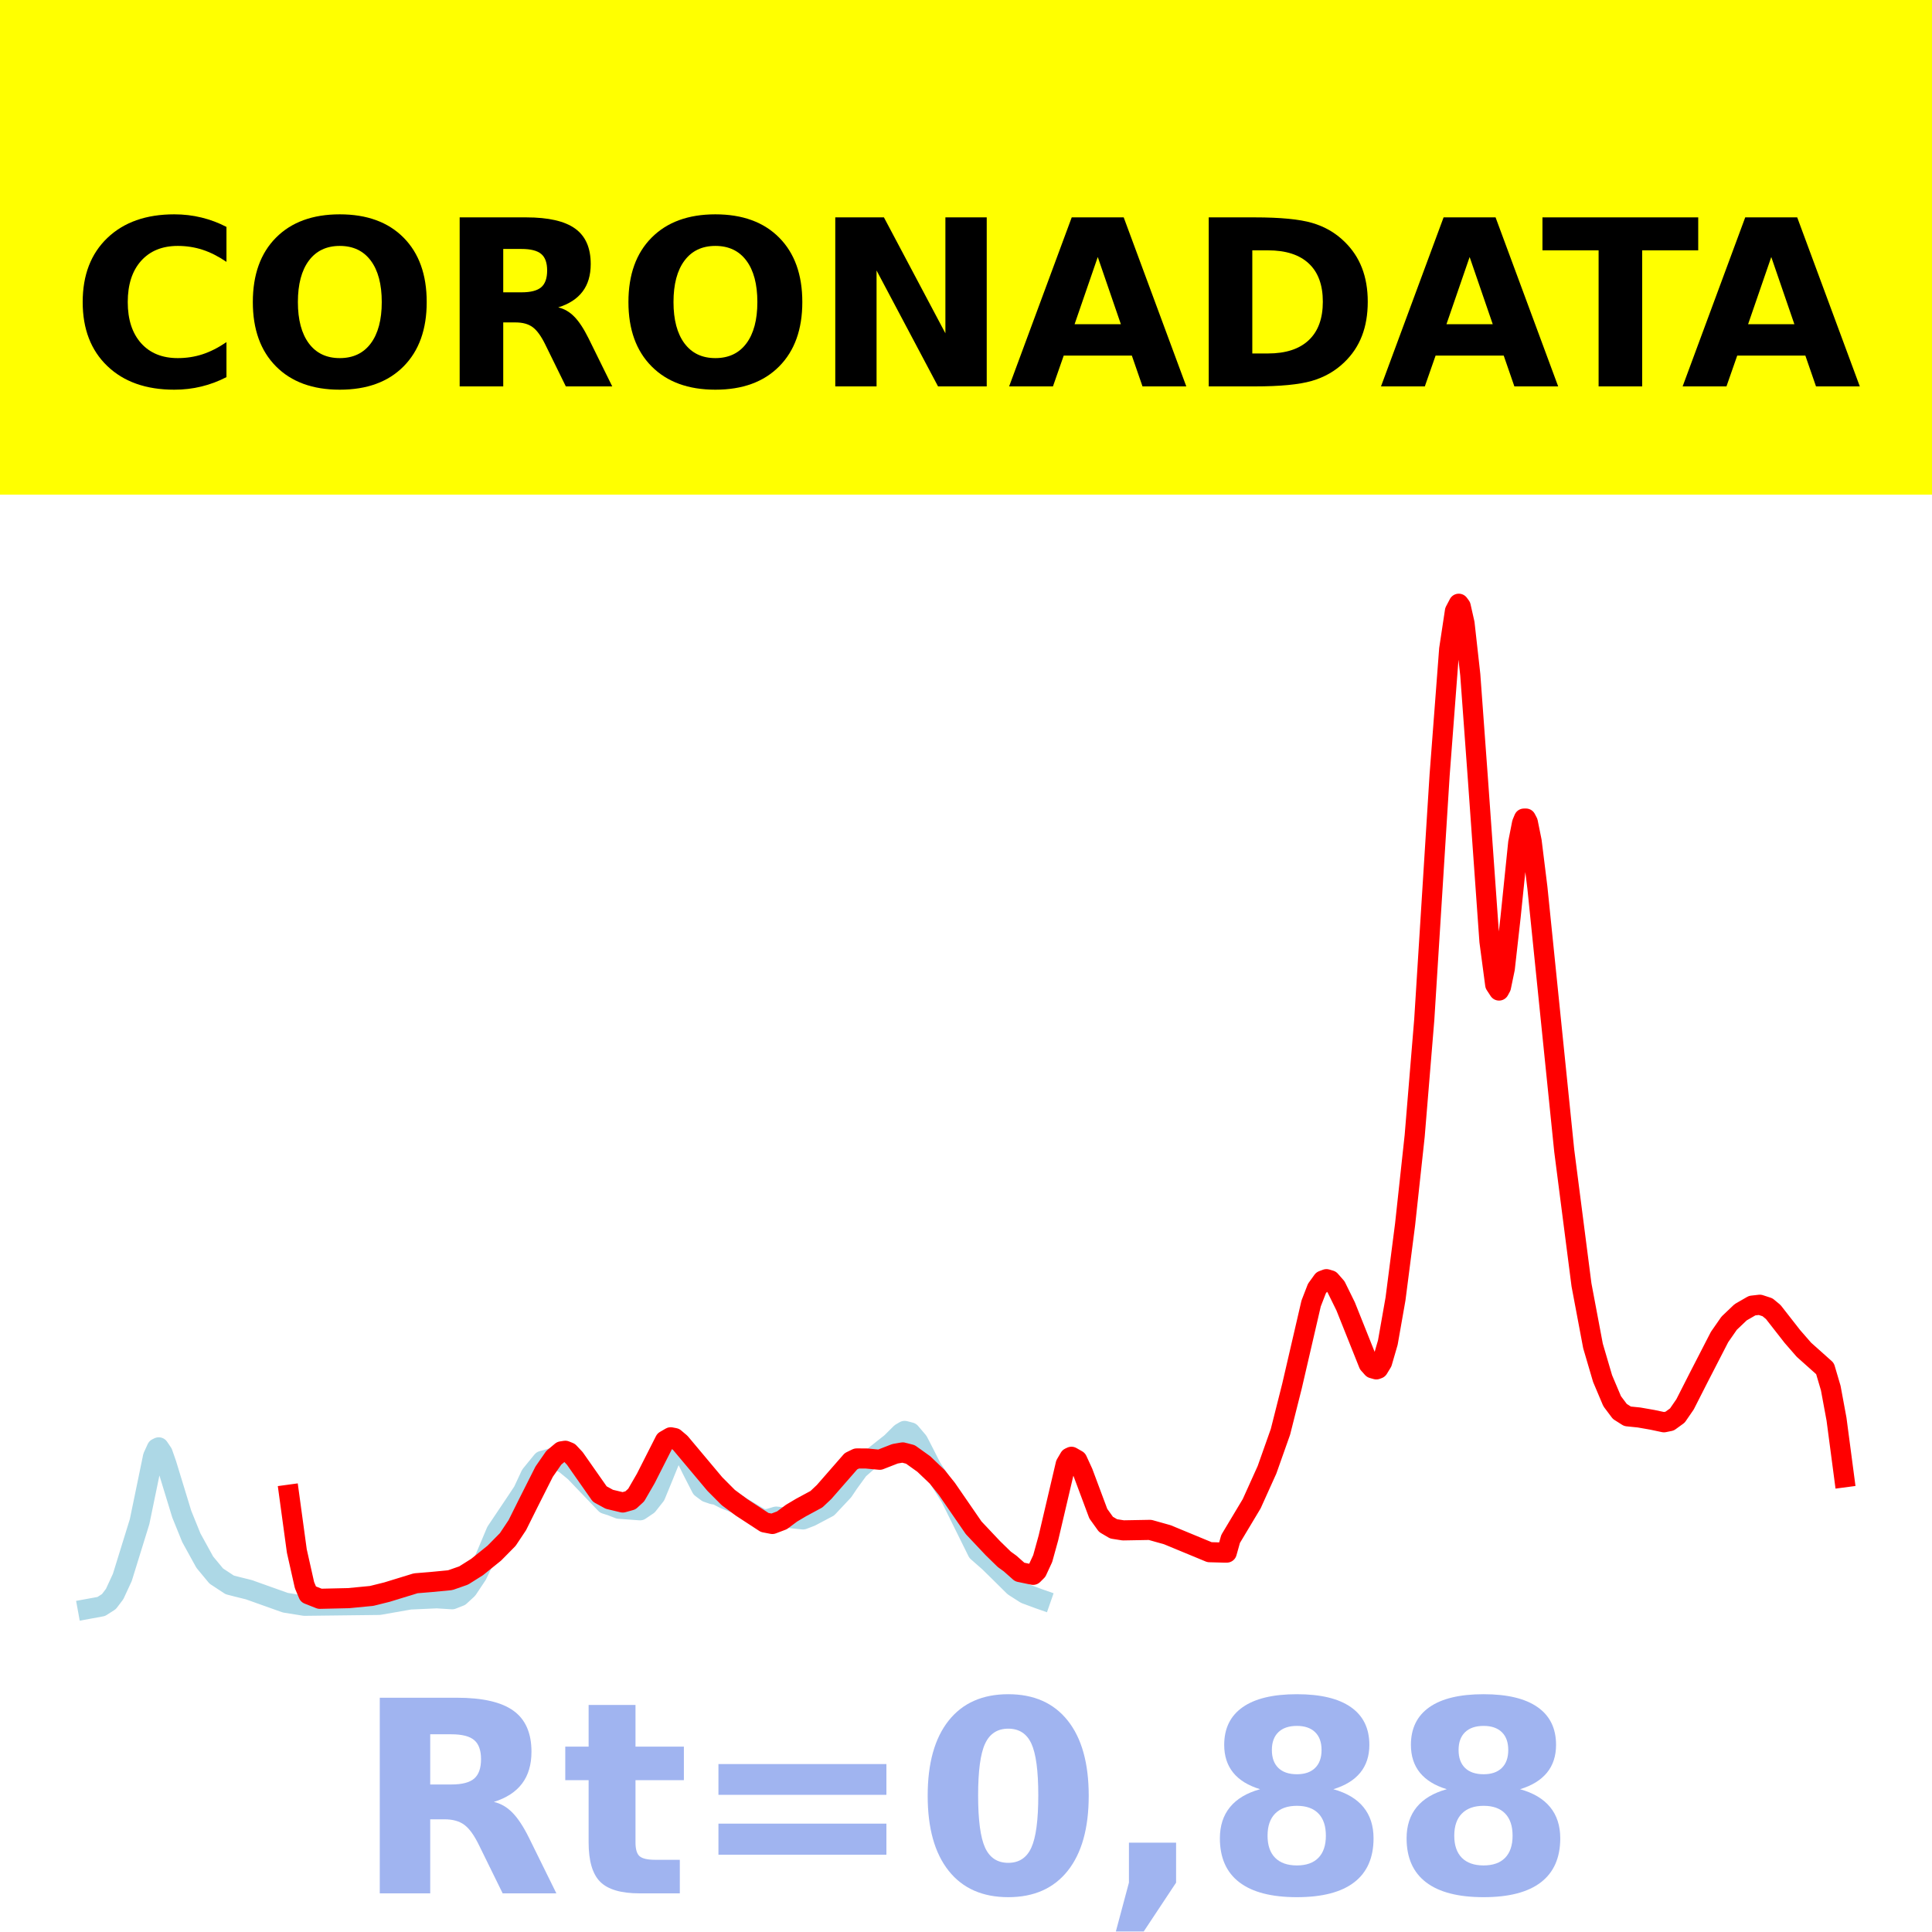
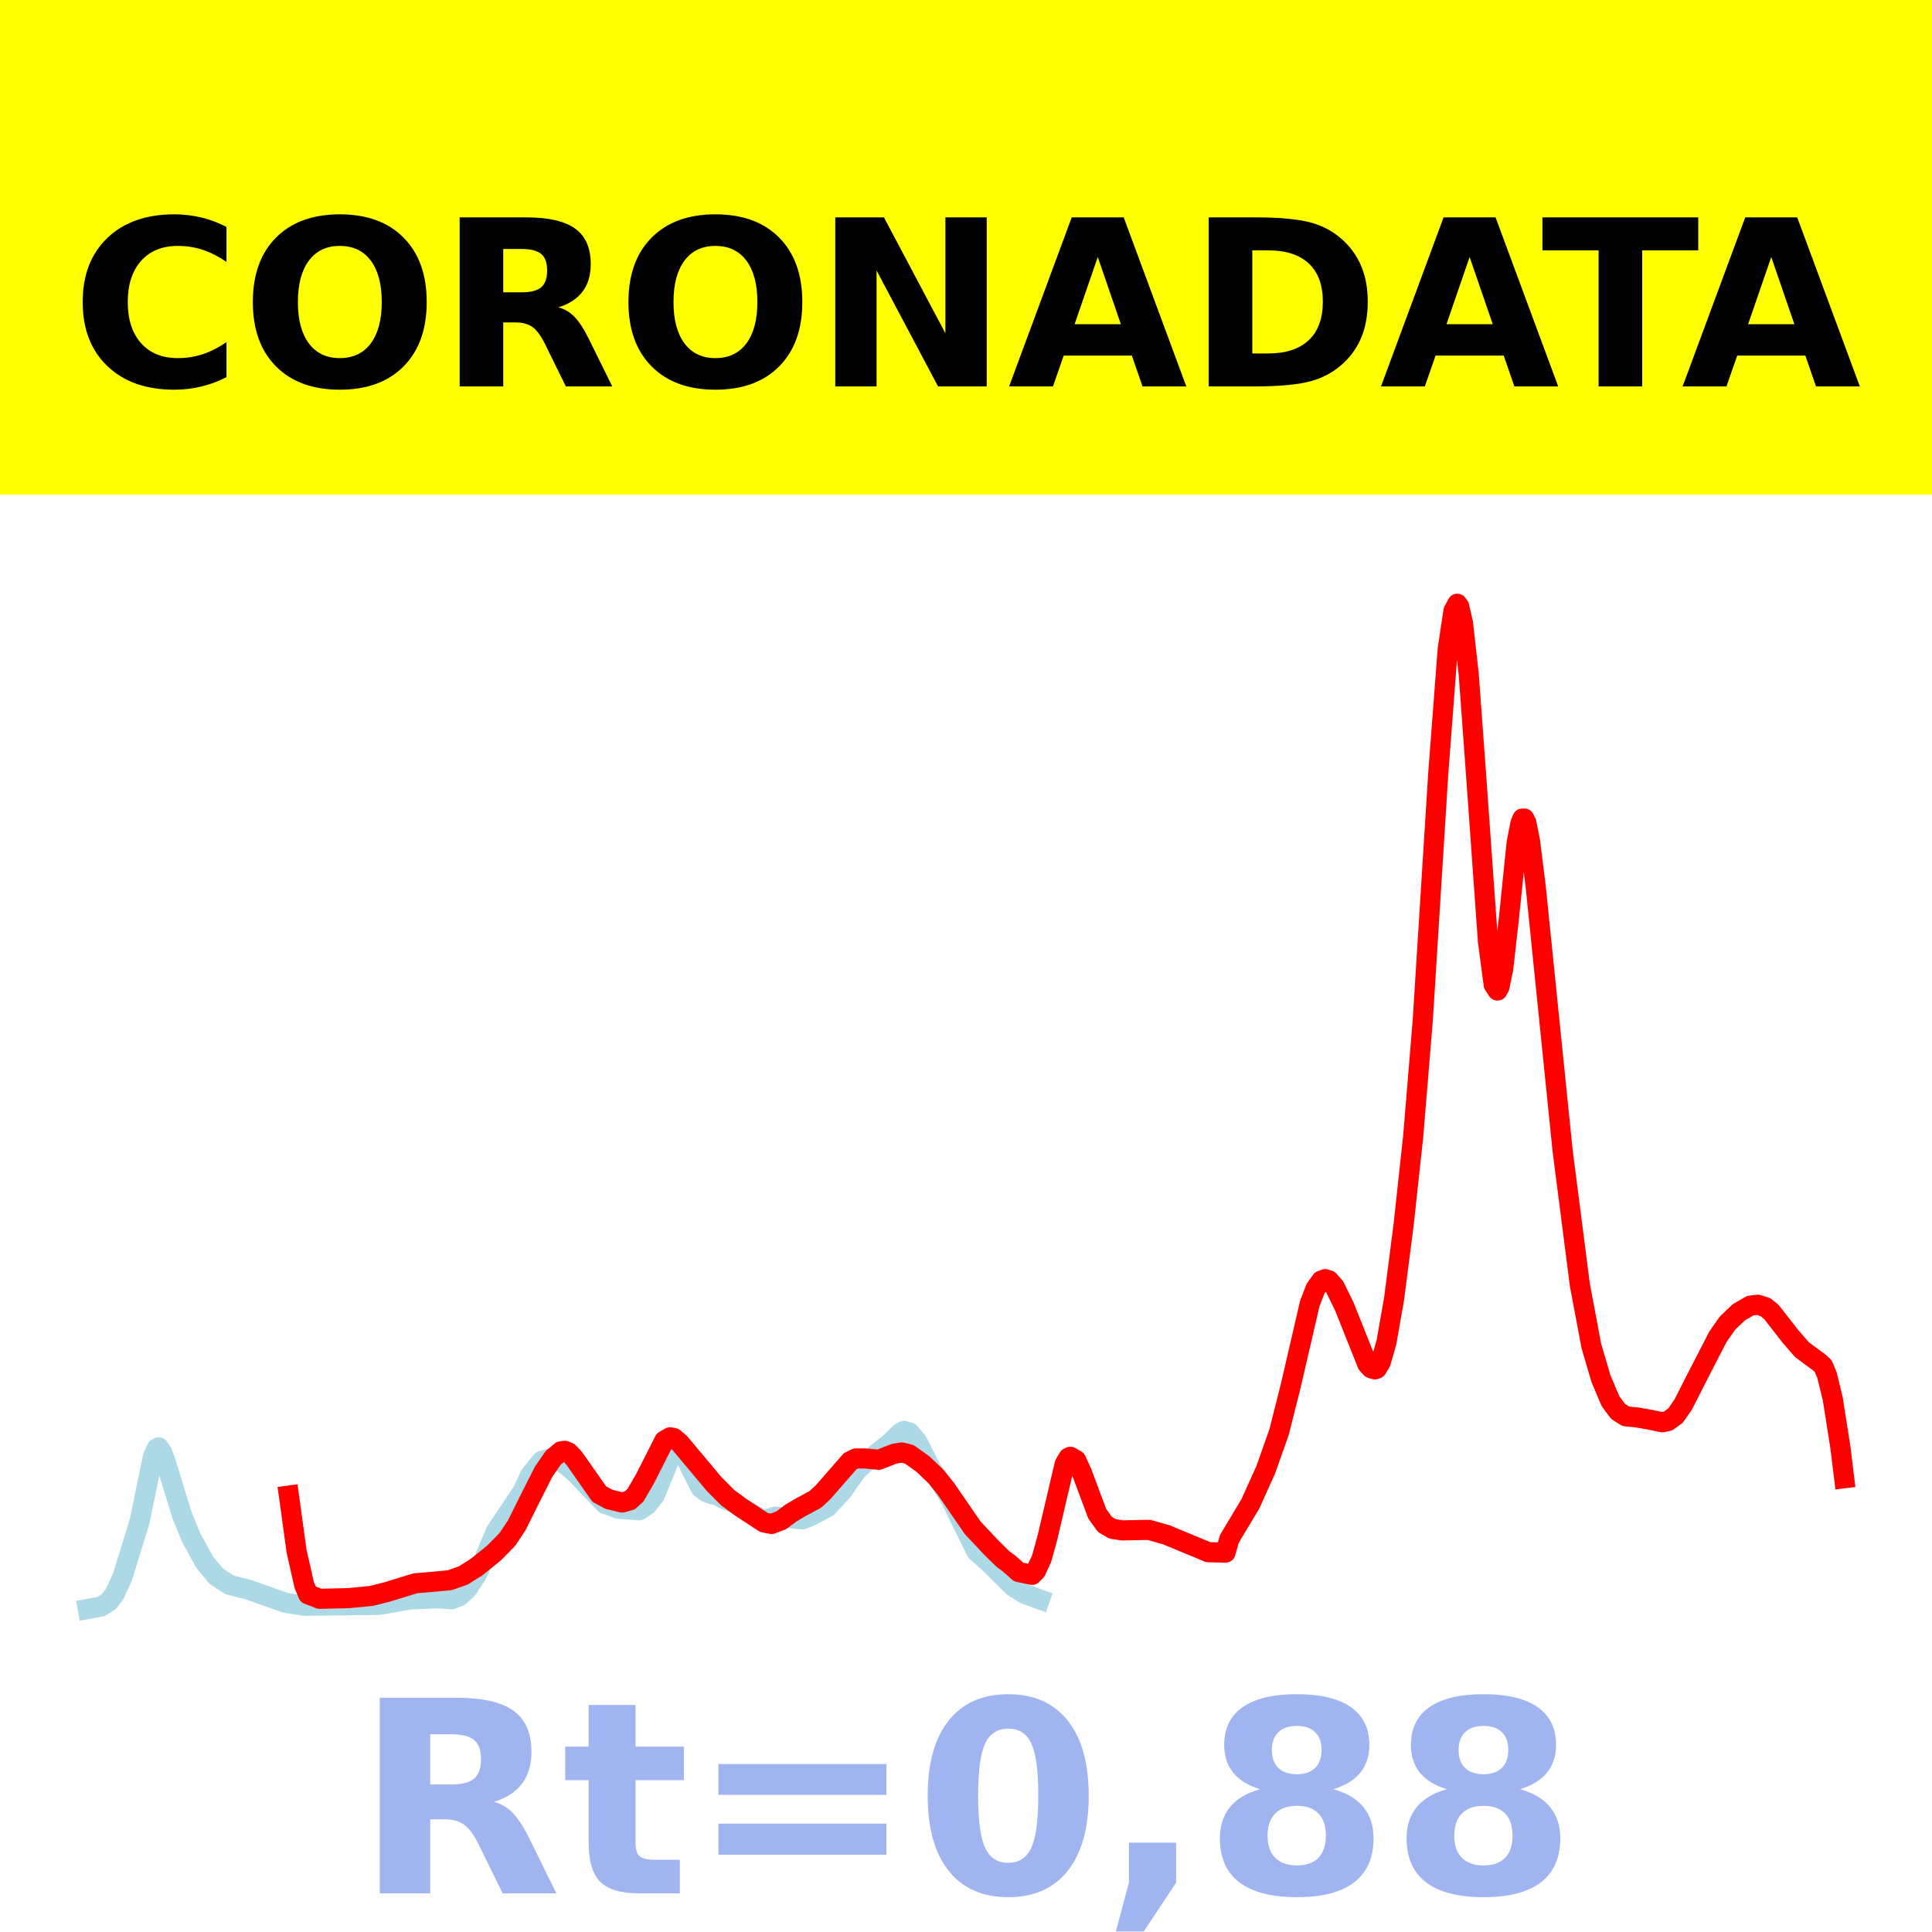
<svg xmlns="http://www.w3.org/2000/svg" xmlns:xlink="http://www.w3.org/1999/xlink" height="144pt" version="1.1" viewBox="0 0 144 144" width="144pt">
  <defs>
    <style type="text/css">*{stroke-linecap:butt;stroke-linejoin:round;}</style>
  </defs>
  <g id="figure_1">
    <g id="patch_1">
      <path d="M 0 144  L 144 144  L 144 0  L 0 0  z " style="fill:#ffffff;" />
    </g>
    <g id="axes_1">
      <g id="patch_2">
        <path d="M 0 144  L 144 144  L 144 0  L 0 0  z " style="fill:#ffffff;" />
      </g>
      <g id="line2d_1">
-         <path clip-path="url(#p5924df2e55)" d="M 6.545 119.923  L 7.546 119.74  L 8.118 119.373  L 8.546 118.808  L 9.118 117.571  L 10.404 113.416  L 10.976 110.651  L 11.405 108.571  L 11.69 107.947  L 11.833 107.878  L 12.119 108.301  L 12.405 109.119  L 13.548 112.857  L 14.263 114.619  L 15.263 116.435  L 16.121 117.47  L 17.121 118.128  L 17.693 118.275  L 18.55 118.488  L 21.266 119.456  L 22.695 119.685  L 28.268 119.619  L 30.555 119.217  L 32.556 119.127  L 33.699 119.199  L 34.271 118.975  L 34.842 118.45  L 35.557 117.377  L 36.129 116.188  L 36.986 114.154  L 38.558 111.811  L 38.987 111.161  L 39.559 109.936  L 40.416 108.886  L 41.274 108.646  L 42.131 109.117  L 42.846 109.705  L 45.132 112.093  L 45.561 112.229  L 46.133 112.453  L 47.705 112.568  L 48.276 112.182  L 48.848 111.458  L 49.277 110.418  L 49.991 108.662  L 50.42 108.081  L 50.706 108.047  L 50.992 108.334  L 51.563 109.512  L 52.278 110.905  L 52.707 111.225  L 53.135 111.371  L 53.421 111.417  L 53.993 111.711  L 54.85 112.056  L 55.565 112.499  L 56.422 113.01  L 56.851 113.248  L 57.28 113.211  L 57.852 113.04  L 59.852 113.248  L 60.424 113.029  L 61.71 112.35  L 62.854 111.131  L 63.282 110.497  L 63.997 109.517  L 64.711 108.892  L 66.426 107.532  L 67.141 106.821  L 67.427 106.652  L 67.855 106.764  L 68.427 107.436  L 68.856 108.269  L 69.428 109.399  L 69.999 110.256  L 70.857 111.617  L 72.857 115.656  L 73.715 116.409  L 74.43 117.11  L 75.573 118.242  L 76.43 118.791  L 77.431 119.162  L 77.574 119.212  L 77.574 119.212  " style="fill:none;stroke:#add8e6;stroke-linecap:square;stroke-width:1.5;" />
+         <path clip-path="url(#pcb707f76e1)" d="M 6.545 119.923  L 7.545 119.74  L 8.116 119.373  L 8.544 118.808  L 9.115 117.571  L 10.4 113.416  L 10.971 110.651  L 11.399 108.571  L 11.685 107.947  L 11.828 107.878  L 12.113 108.301  L 12.399 109.119  L 13.541 112.857  L 14.254 114.619  L 15.254 116.435  L 16.11 117.47  L 17.11 118.128  L 17.681 118.275  L 18.537 118.488  L 21.25 119.456  L 22.677 119.685  L 28.245 119.619  L 30.529 119.217  L 32.527 119.127  L 33.669 119.199  L 34.241 118.975  L 34.812 118.45  L 35.525 117.377  L 36.096 116.188  L 36.953 114.154  L 38.523 111.811  L 38.952 111.161  L 39.523 109.936  L 40.379 108.886  L 41.236 108.646  L 42.092 109.117  L 42.806 109.705  L 45.09 112.093  L 45.518 112.229  L 46.089 112.453  L 47.66 112.568  L 48.231 112.182  L 48.802 111.458  L 49.23 110.418  L 49.944 108.662  L 50.372 108.081  L 50.658 108.047  L 50.943 108.334  L 51.514 109.512  L 52.228 110.905  L 52.656 111.225  L 53.085 111.371  L 53.37 111.417  L 53.941 111.711  L 54.798 112.056  L 55.511 112.499  L 56.368 113.01  L 56.796 113.248  L 57.225 113.211  L 57.796 113.04  L 59.794 113.248  L 60.365 113.029  L 61.65 112.35  L 62.792 111.131  L 63.22 110.497  L 63.934 109.517  L 64.648 108.892  L 66.361 107.532  L 67.075 106.821  L 67.36 106.652  L 67.789 106.764  L 68.36 107.436  L 68.788 108.269  L 69.359 109.399  L 69.93 110.256  L 70.787 111.617  L 72.785 115.656  L 73.642 116.409  L 74.356 117.11  L 75.498 118.242  L 76.354 118.791  L 77.353 119.162  L 77.496 119.212  L 77.496 119.212  " style="fill:none;stroke:#add8e6;stroke-linecap:square;stroke-width:1.5;" />
      </g>
      <g id="line2d_2">
-         <path clip-path="url(#p5924df2e55)" d="M 21.551 111.407  L 22.123 115.597  L 22.695 118.144  L 22.981 118.826  L 23.838 119.165  L 25.982 119.116  L 27.697 118.951  L 28.84 118.667  L 30.984 118.009  L 32.127 117.915  L 33.556 117.778  L 34.557 117.428  L 35.557 116.798  L 36.843 115.762  L 37.844 114.748  L 38.558 113.676  L 39.416 111.954  L 40.559 109.689  L 41.274 108.657  L 41.845 108.177  L 42.131 108.132  L 42.417 108.248  L 42.846 108.706  L 44.703 111.357  L 45.418 111.748  L 46.418 111.987  L 46.99 111.827  L 47.419 111.432  L 48.133 110.197  L 49.563 107.376  L 49.991 107.128  L 50.277 107.183  L 50.706 107.545  L 53.278 110.611  L 54.279 111.616  L 55.279 112.356  L 56.994 113.476  L 57.566 113.587  L 58.28 113.316  L 58.995 112.784  L 59.709 112.359  L 60.853 111.742  L 61.424 111.203  L 63.425 108.913  L 63.854 108.705  L 64.568 108.707  L 65.569 108.801  L 66.712 108.355  L 67.284 108.256  L 67.855 108.404  L 68.856 109.12  L 69.856 110.074  L 70.571 110.969  L 72.572 113.874  L 74.001 115.39  L 74.858 116.226  L 75.287 116.536  L 76.002 117.17  L 77.002 117.378  L 77.288 117.093  L 77.717 116.167  L 78.145 114.62  L 79.432 109.134  L 79.717 108.647  L 79.86 108.58  L 80.289 108.825  L 80.718 109.759  L 81.861 112.82  L 82.433 113.617  L 83.004 113.953  L 83.719 114.065  L 85.72 114.029  L 87.006 114.39  L 90.15 115.691  L 91.293 115.722  L 91.436 115.721  L 91.722 114.702  L 93.294 112.079  L 94.437 109.546  L 95.438 106.718  L 96.295 103.322  L 97.724 97.153  L 98.153 96.045  L 98.582 95.449  L 98.868 95.342  L 99.154 95.428  L 99.582 95.917  L 100.297 97.371  L 102.012 101.663  L 102.298 101.984  L 102.584 102.065  L 102.726 102.012  L 103.012 101.542  L 103.441 100.064  L 104.013 96.814  L 104.727 91.265  L 105.442 84.664  L 106.156 76.002  L 107.3 57.779  L 108.014 48.382  L 108.443 45.545  L 108.729 45  L 108.872 45.194  L 109.158 46.46  L 109.586 50.294  L 110.158 58.113  L 111.015 70.163  L 111.444 73.391  L 111.73 73.828  L 111.873 73.565  L 112.159 72.188  L 112.588 68.374  L 113.159 62.812  L 113.445 61.356  L 113.588 61.013  L 113.731 61.011  L 113.874 61.286  L 114.16 62.703  L 114.588 66.157  L 116.589 85.77  L 117.875 95.768  L 118.733 100.32  L 119.447 102.75  L 120.162 104.44  L 120.734 105.202  L 121.305 105.564  L 122.163 105.651  L 123.163 105.826  L 124.021 106.008  L 124.449 105.92  L 125.021 105.505  L 125.593 104.674  L 126.593 102.708  L 128.165 99.654  L 128.88 98.625  L 129.737 97.809  L 130.595 97.314  L 131.166 97.249  L 131.738 97.435  L 132.167 97.789  L 133.596 99.618  L 134.453 100.602  L 136.025 102.006  L 136.454 103.459  L 136.883 105.776  L 137.455 110.111  L 137.455 110.111  " style="fill:none;stroke:#ff0000;stroke-linecap:square;stroke-width:1.5;" />
+         <path clip-path="url(#pcb707f76e1)" d="M 21.535 111.473  L 22.106 115.622  L 22.677 118.145  L 22.963 118.831  L 23.819 119.165  L 25.961 119.116  L 27.674 118.951  L 28.816 118.667  L 30.957 118.009  L 32.099 117.915  L 33.527 117.778  L 34.526 117.428  L 35.525 116.798  L 36.81 115.762  L 37.809 114.748  L 38.523 113.676  L 39.38 111.954  L 40.522 109.689  L 41.236 108.657  L 41.807 108.177  L 42.092 108.132  L 42.378 108.248  L 42.806 108.706  L 44.662 111.357  L 45.376 111.748  L 46.375 111.987  L 46.946 111.827  L 47.374 111.432  L 48.088 110.197  L 49.516 107.376  L 49.944 107.128  L 50.229 107.183  L 50.658 107.545  L 53.227 110.611  L 54.227 111.616  L 55.226 112.356  L 56.939 113.476  L 57.51 113.587  L 58.224 113.316  L 58.938 112.784  L 59.651 112.359  L 60.793 111.742  L 61.365 111.203  L 63.363 108.913  L 63.791 108.705  L 64.505 108.707  L 65.505 108.801  L 66.647 108.355  L 67.218 108.256  L 67.789 108.404  L 68.788 109.12  L 69.787 110.074  L 70.501 110.969  L 72.5 113.874  L 73.927 115.39  L 74.784 116.226  L 75.212 116.536  L 75.926 117.17  L 76.925 117.378  L 77.211 117.093  L 77.639 116.167  L 78.067 114.62  L 79.352 109.134  L 79.638 108.647  L 79.78 108.58  L 80.209 108.825  L 80.637 109.759  L 81.779 112.82  L 82.35 113.617  L 82.921 113.953  L 83.635 114.065  L 85.633 114.029  L 86.918 114.39  L 90.059 115.691  L 91.201 115.722  L 91.344 115.721  L 91.629 114.702  L 93.2 112.079  L 94.342 109.546  L 95.341 106.718  L 96.197 103.322  L 97.625 97.153  L 98.053 96.045  L 98.482 95.449  L 98.767 95.342  L 99.053 95.428  L 99.481 95.917  L 100.195 97.371  L 101.908 101.663  L 102.193 101.984  L 102.479 102.065  L 102.622 102.012  L 102.907 101.542  L 103.335 100.064  L 103.906 96.814  L 104.62 91.265  L 105.334 84.664  L 106.048 76.002  L 107.19 57.779  L 107.904 48.382  L 108.332 45.545  L 108.617 45  L 108.76 45.194  L 109.046 46.46  L 109.474 50.294  L 110.045 58.113  L 110.902 70.163  L 111.33 73.391  L 111.615 73.828  L 111.758 73.565  L 112.044 72.188  L 112.472 68.374  L 113.043 62.812  L 113.328 61.356  L 113.471 61.013  L 113.614 61.011  L 113.757 61.286  L 114.042 62.703  L 114.471 66.157  L 116.469 85.77  L 117.754 95.768  L 118.61 100.32  L 119.324 102.75  L 120.038 104.44  L 120.609 105.202  L 121.18 105.564  L 122.037 105.651  L 123.036 105.826  L 123.893 106.008  L 124.321 105.92  L 124.892 105.505  L 125.463 104.674  L 126.462 102.708  L 128.033 99.654  L 128.746 98.625  L 129.603 97.809  L 130.459 97.314  L 131.03 97.249  L 131.601 97.435  L 132.03 97.789  L 133.457 99.618  L 134.314 100.602  L 135.599 101.551  L 135.884 101.81  L 136.17 102.486  L 136.598 104.231  L 137.169 107.851  L 137.455 110.181  L 137.455 110.181  " style="fill:none;stroke:#ff0000;stroke-linecap:square;stroke-width:1.5;" />
      </g>
      <g id="patch_3">
        <path d="M 0 144  L 0 0  " style="fill:none;stroke:#ffffff;stroke-linecap:square;stroke-linejoin:miter;stroke-width:0.8;" />
      </g>
      <g id="patch_4">
        <path d="M 144 144  L 144 0  " style="fill:none;stroke:#ffffff;stroke-linecap:square;stroke-linejoin:miter;stroke-width:0.8;" />
      </g>
      <g id="patch_5">
        <path d="M 0 144  L 144 144  " style="fill:none;stroke:#ffffff;stroke-linecap:square;stroke-linejoin:miter;stroke-width:0.8;" />
      </g>
      <g id="patch_6">
        <path d="M 0 0  L 144 0  " style="fill:none;stroke:#ffffff;stroke-linecap:square;stroke-linejoin:miter;stroke-width:0.8;" />
      </g>
    </g>
    <g id="text_1">
      <g id="patch_7">
        <path d="M -64.848 36.368  L 208.848 36.368  L 208.848 -7.654  L -64.848 -7.654  z " style="fill:#ffff00;stroke:#ffff00;stroke-linejoin:miter;" />
      </g>
      <g transform="translate(72 9.45018)scale(0.1728 -0.1728)" />
      <g transform="translate(-60.87375 28.8)scale(0.1728 -0.1728)">
        <defs>
          <path id="DejaVuSans-Bold-32" />
          <path d="M 67 4  Q 61.812 1.312 56.203 -0.047  Q 50.594 -1.422 44.484 -1.422  Q 26.266 -1.422 15.625 8.766  Q 4.984 18.953 4.984 36.375  Q 4.984 53.859 15.625 64.031  Q 26.266 74.219 44.484 74.219  Q 50.594 74.219 56.203 72.844  Q 61.812 71.484 67 68.797  L 67 53.719  Q 61.766 57.281 56.688 58.938  Q 51.609 60.594 46 60.594  Q 35.938 60.594 30.172 54.141  Q 24.422 47.703 24.422 36.375  Q 24.422 25.094 30.172 18.641  Q 35.938 12.203 46 12.203  Q 51.609 12.203 56.688 13.859  Q 61.766 15.531 67 19.094  z " id="DejaVuSans-Bold-67" />
          <path d="M 42.484 60.594  Q 33.891 60.594 29.156 54.25  Q 24.422 47.906 24.422 36.375  Q 24.422 24.906 29.156 18.547  Q 33.891 12.203 42.484 12.203  Q 51.125 12.203 55.859 18.547  Q 60.594 24.906 60.594 36.375  Q 60.594 47.906 55.859 54.25  Q 51.125 60.594 42.484 60.594  z M 42.484 74.219  Q 60.062 74.219 70.016 64.156  Q 79.984 54.109 79.984 36.375  Q 79.984 18.703 70.016 8.641  Q 60.062 -1.422 42.484 -1.422  Q 24.953 -1.422 14.969 8.641  Q 4.984 18.703 4.984 36.375  Q 4.984 54.109 14.969 64.156  Q 24.953 74.219 42.484 74.219  z " id="DejaVuSans-Bold-79" />
          <path d="M 35.891 40.578  Q 41.797 40.578 44.359 42.766  Q 46.922 44.969 46.922 50  Q 46.922 54.984 44.359 57.125  Q 41.797 59.281 35.891 59.281  L 27.984 59.281  L 27.984 40.578  z M 27.984 27.594  L 27.984 0  L 9.188 0  L 9.188 72.906  L 37.891 72.906  Q 52.297 72.906 59 68.062  Q 65.719 63.234 65.719 52.781  Q 65.719 45.562 62.219 40.922  Q 58.734 36.281 51.703 34.078  Q 55.562 33.203 58.609 30.094  Q 61.672 27 64.797 20.703  L 75 0  L 54.984 0  L 46.094 18.109  Q 43.406 23.578 40.641 25.578  Q 37.891 27.594 33.297 27.594  z " id="DejaVuSans-Bold-82" />
          <path d="M 9.188 72.906  L 30.172 72.906  L 56.688 22.906  L 56.688 72.906  L 74.516 72.906  L 74.516 0  L 53.516 0  L 27 50  L 27 0  L 9.188 0  z " id="DejaVuSans-Bold-78" />
          <path d="M 53.422 13.281  L 24.031 13.281  L 19.391 0  L 0.484 0  L 27.484 72.906  L 49.906 72.906  L 76.906 0  L 58.016 0  z M 28.719 26.812  L 48.688 26.812  L 38.719 55.812  z " id="DejaVuSans-Bold-65" />
          <path d="M 27.984 58.688  L 27.984 14.203  L 34.719 14.203  Q 46.234 14.203 52.312 19.922  Q 58.406 25.641 58.406 36.531  Q 58.406 47.359 52.344 53.016  Q 46.297 58.688 34.719 58.688  z M 9.188 72.906  L 29 72.906  Q 45.609 72.906 53.734 70.531  Q 61.859 68.172 67.672 62.5  Q 72.797 57.562 75.281 51.109  Q 77.781 44.672 77.781 36.531  Q 77.781 28.266 75.281 21.797  Q 72.797 15.328 67.672 10.406  Q 61.812 4.734 53.609 2.359  Q 45.406 0 29 0  L 9.188 0  z " id="DejaVuSans-Bold-68" />
          <path d="M 0.484 72.906  L 67.672 72.906  L 67.672 58.688  L 43.5 58.688  L 43.5 0  L 24.703 0  L 24.703 58.688  L 0.484 58.688  z " id="DejaVuSans-Bold-84" />
        </defs>
        <use xlink:href="#DejaVuSans-Bold-32" />
        <use x="34.814" xlink:href="#DejaVuSans-Bold-32" />
        <use x="69.629" xlink:href="#DejaVuSans-Bold-32" />
        <use x="104.443" xlink:href="#DejaVuSans-Bold-32" />
        <use x="139.258" xlink:href="#DejaVuSans-Bold-32" />
        <use x="174.072" xlink:href="#DejaVuSans-Bold-32" />
        <use x="208.887" xlink:href="#DejaVuSans-Bold-32" />
        <use x="243.701" xlink:href="#DejaVuSans-Bold-32" />
        <use x="278.516" xlink:href="#DejaVuSans-Bold-32" />
        <use x="313.33" xlink:href="#DejaVuSans-Bold-32" />
        <use x="348.145" xlink:href="#DejaVuSans-Bold-32" />
        <use x="382.959" xlink:href="#DejaVuSans-Bold-67" />
        <use x="456.348" xlink:href="#DejaVuSans-Bold-79" />
        <use x="541.357" xlink:href="#DejaVuSans-Bold-82" />
        <use x="618.359" xlink:href="#DejaVuSans-Bold-79" />
        <use x="703.369" xlink:href="#DejaVuSans-Bold-78" />
        <use x="787.061" xlink:href="#DejaVuSans-Bold-65" />
        <use x="864.453" xlink:href="#DejaVuSans-Bold-68" />
        <use x="947.461" xlink:href="#DejaVuSans-Bold-65" />
        <use x="1017.104" xlink:href="#DejaVuSans-Bold-84" />
        <use x="1077.566" xlink:href="#DejaVuSans-Bold-65" />
        <use x="1154.959" xlink:href="#DejaVuSans-Bold-32" />
        <use x="1189.773" xlink:href="#DejaVuSans-Bold-32" />
        <use x="1224.588" xlink:href="#DejaVuSans-Bold-32" />
        <use x="1259.402" xlink:href="#DejaVuSans-Bold-32" />
        <use x="1294.217" xlink:href="#DejaVuSans-Bold-32" />
        <use x="1329.031" xlink:href="#DejaVuSans-Bold-32" />
        <use x="1363.846" xlink:href="#DejaVuSans-Bold-32" />
        <use x="1398.66" xlink:href="#DejaVuSans-Bold-32" />
        <use x="1433.475" xlink:href="#DejaVuSans-Bold-32" />
        <use x="1468.289" xlink:href="#DejaVuSans-Bold-32" />
        <use x="1503.104" xlink:href="#DejaVuSans-Bold-32" />
      </g>
    </g>
    <g id="text_2">
      <g style="fill:#4169e1;opacity:0.5;" transform="translate(26.46875 141.12)scale(0.2 -0.2)">
        <defs>
          <path d="M 27.484 70.219  L 27.484 54.688  L 45.516 54.688  L 45.516 42.188  L 27.484 42.188  L 27.484 19  Q 27.484 15.188 29 13.844  Q 30.516 12.5 35.016 12.5  L 44 12.5  L 44 0  L 29 0  Q 18.656 0 14.328 4.312  Q 10.016 8.641 10.016 19  L 10.016 42.188  L 1.312 42.188  L 1.312 54.688  L 10.016 54.688  L 10.016 70.219  z " id="DejaVuSans-Bold-116" />
          <path d="M 10.594 48.188  L 73.188 48.188  L 73.188 36.719  L 10.594 36.719  z M 10.594 25.984  L 73.188 25.984  L 73.188 14.406  L 10.594 14.406  z " id="DejaVuSans-Bold-61" />
          <path d="M 46 36.531  Q 46 50.203 43.438 55.781  Q 40.875 61.375 34.812 61.375  Q 28.766 61.375 26.172 55.781  Q 23.578 50.203 23.578 36.531  Q 23.578 22.703 26.172 17.031  Q 28.766 11.375 34.812 11.375  Q 40.828 11.375 43.406 17.031  Q 46 22.703 46 36.531  z M 64.797 36.375  Q 64.797 18.266 56.984 8.422  Q 49.172 -1.422 34.812 -1.422  Q 20.406 -1.422 12.594 8.422  Q 4.781 18.266 4.781 36.375  Q 4.781 54.547 12.594 64.375  Q 20.406 74.219 34.812 74.219  Q 49.172 74.219 56.984 64.375  Q 64.797 54.547 64.797 36.375  z " id="DejaVuSans-Bold-48" />
          <path d="M 10.203 18.891  L 27.781 18.891  L 27.781 4  L 15.719 -14.203  L 5.328 -14.203  L 10.203 4  z " id="DejaVuSans-Bold-44" />
          <path d="M 34.812 32.625  Q 29.547 32.625 26.703 29.734  Q 23.875 26.859 23.875 21.484  Q 23.875 16.109 26.703 13.25  Q 29.547 10.406 34.812 10.406  Q 40.047 10.406 42.828 13.25  Q 45.609 16.109 45.609 21.484  Q 45.609 26.906 42.828 29.766  Q 40.047 32.625 34.812 32.625  z M 21.094 38.812  Q 14.453 40.828 11.078 44.969  Q 7.719 49.125 7.719 55.328  Q 7.719 64.547 14.594 69.375  Q 21.484 74.219 34.812 74.219  Q 48.047 74.219 54.922 69.406  Q 61.812 64.594 61.812 55.328  Q 61.812 49.125 58.422 44.969  Q 55.031 40.828 48.391 38.812  Q 55.812 36.766 59.594 32.156  Q 63.375 27.547 63.375 20.516  Q 63.375 9.672 56.172 4.125  Q 48.969 -1.422 34.812 -1.422  Q 20.609 -1.422 13.359 4.125  Q 6.109 9.672 6.109 20.516  Q 6.109 27.547 9.891 32.156  Q 13.672 36.766 21.094 38.812  z M 25.484 53.422  Q 25.484 49.078 27.906 46.734  Q 30.328 44.391 34.812 44.391  Q 39.203 44.391 41.594 46.734  Q 44 49.078 44 53.422  Q 44 57.766 41.594 60.078  Q 39.203 62.406 34.812 62.406  Q 30.328 62.406 27.906 60.062  Q 25.484 57.719 25.484 53.422  z " id="DejaVuSans-Bold-56" />
        </defs>
        <use xlink:href="#DejaVuSans-Bold-82" />
        <use x="77.002" xlink:href="#DejaVuSans-Bold-116" />
        <use x="124.805" xlink:href="#DejaVuSans-Bold-61" />
        <use x="208.594" xlink:href="#DejaVuSans-Bold-48" />
        <use x="278.174" xlink:href="#DejaVuSans-Bold-44" />
        <use x="316.162" xlink:href="#DejaVuSans-Bold-56" />
        <use x="385.742" xlink:href="#DejaVuSans-Bold-56" />
      </g>
    </g>
  </g>
  <defs>
-     <clipPath id="p5924df2e55">
+     <clipPath id="pcb707f76e1">
      <rect height="144" width="144" x="0" y="0" />
    </clipPath>
  </defs>
</svg>
